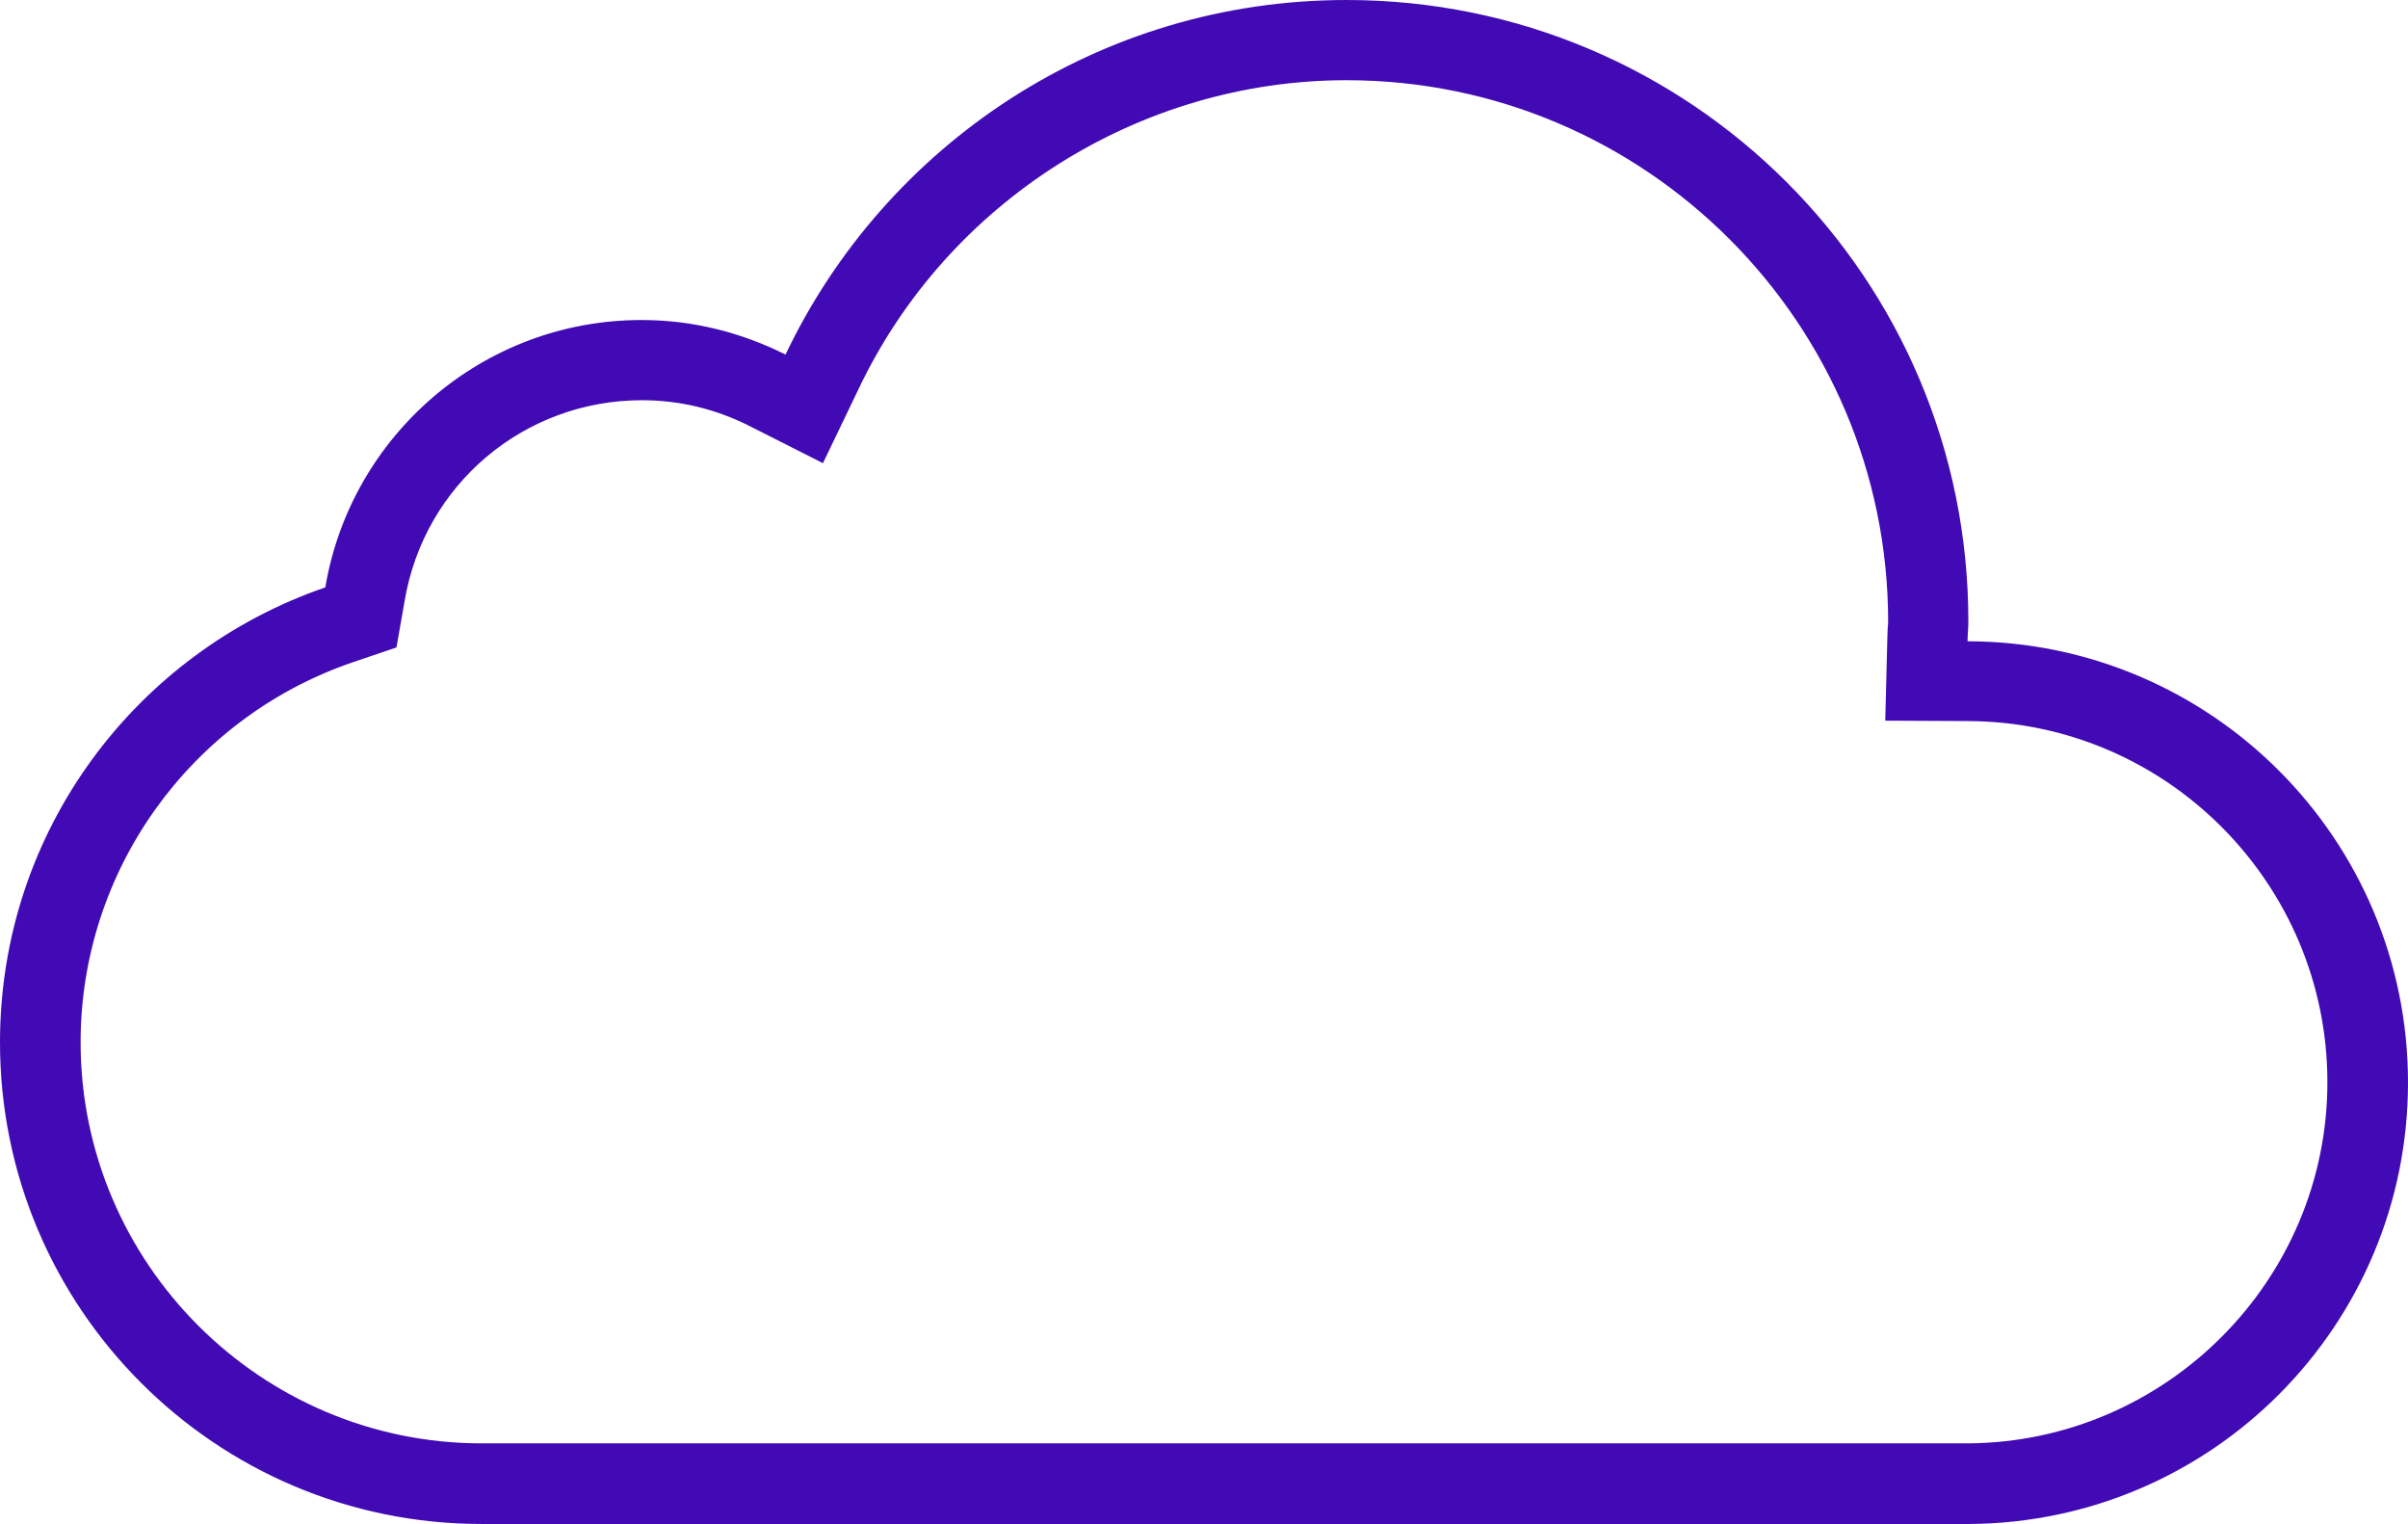
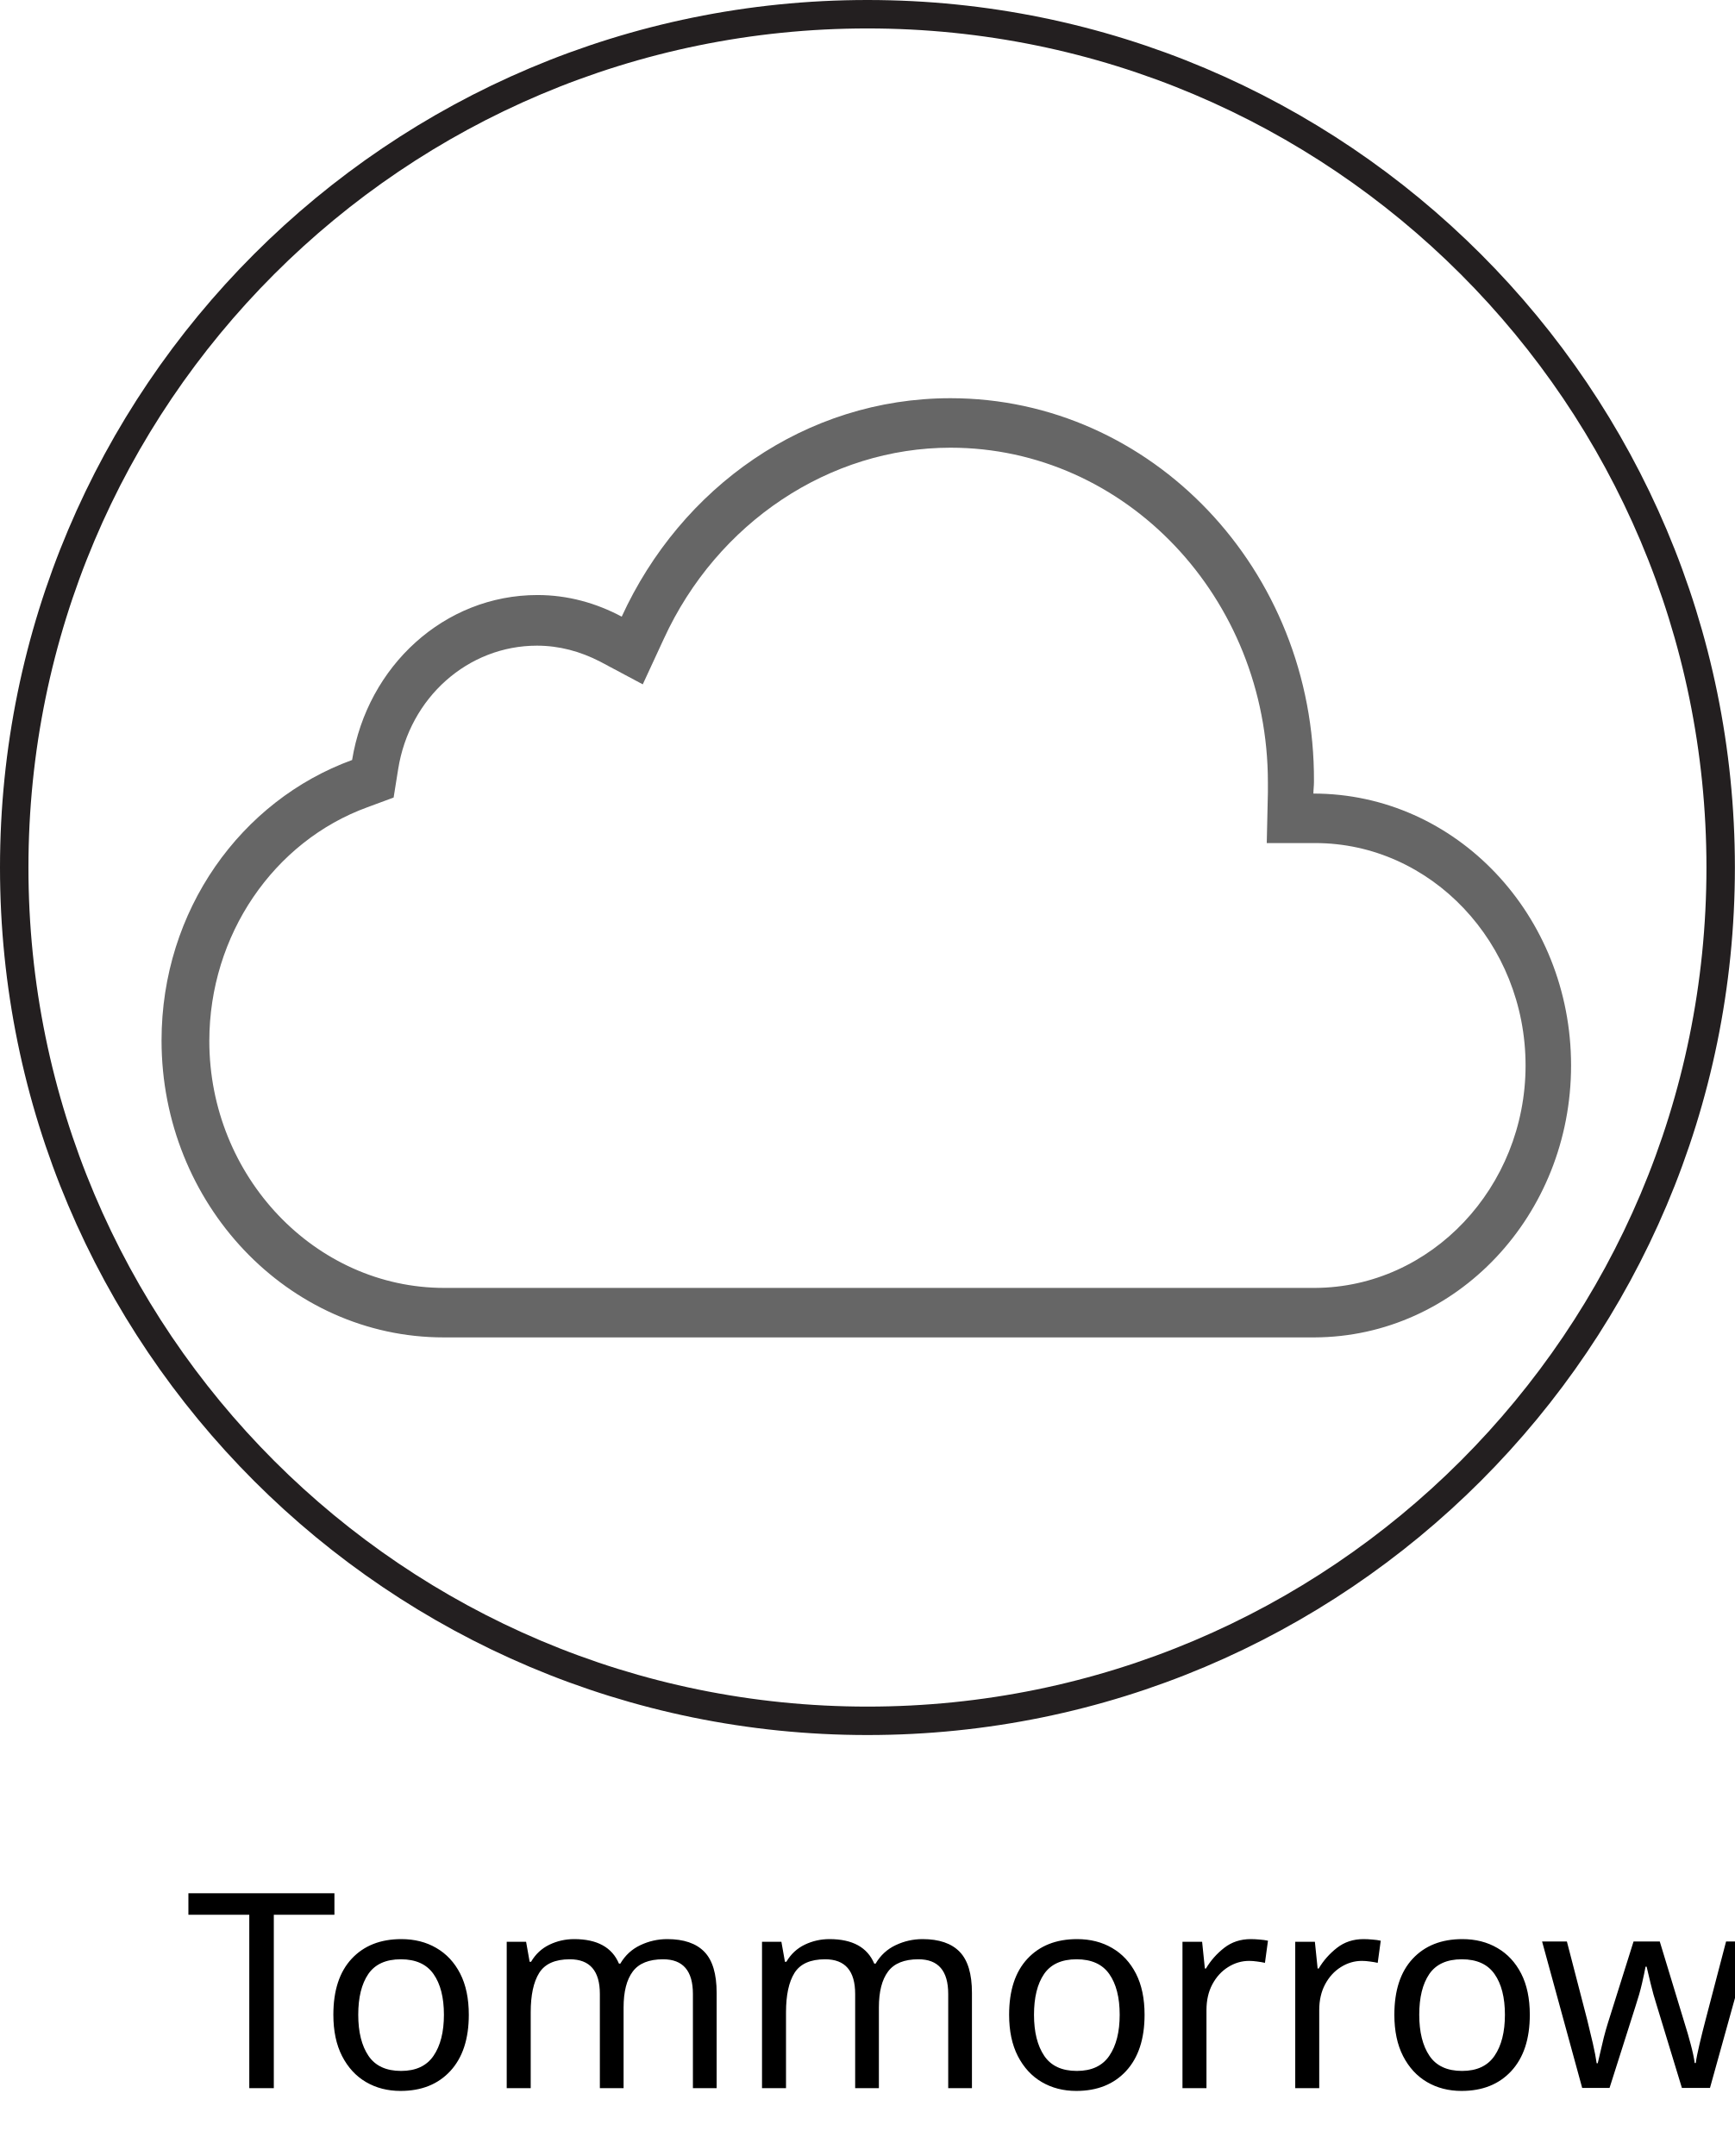
- <svg xmlns="http://www.w3.org/2000/svg" version="1.1" id="Layer_1" x="0px" y="0px" viewBox="5 235.3 585.5 370.5" enable-background="new 5 235.3 585.5 370.5" xml:space="preserve">
-   <path fill="#410AB4" d="M332.4,254.8c72.7,0,131.7,59.1,131.7,131.7c0,0.3,0,0.8-0.1,1.2c0,0.9-0.1,2-0.1,2.9l-0.5,19.9l20,0.1  c48.3,0.1,87.5,39.5,87.5,87.8c0,48.1-39.2,87.5-87.4,87.8h-4.3H122.1c-53.7,0-97.5-43.8-97.5-97.5c0-41.6,26.5-78.7,65.9-92.3  l10.9-3.7l2-11.4c4.8-28.3,29.1-48.7,57.7-48.7c9.1,0,17.9,2.1,26.2,6.3l17.8,9l8.6-17.9C235.4,284.2,282.1,254.8,332.4,254.8   M332.4,235.3c-60.2,0-112.1,35.2-136.4,86.2c-10.6-5.3-22.4-8.4-35-8.4c-38.6,0-70.7,28.1-76.9,65C38.1,393.9,5,437.3,5,488.7  c0,64.6,52.4,117.1,117.1,117.1h361.6l0,0c59.1-0.3,106.8-48.3,106.8-107.3c0-59.2-47.9-107.2-107.1-107.3c0-1.5,0.2-3,0.2-4.7  C483.7,302.9,416,235.3,332.4,235.3L332.4,235.3z" />
+ <svg xmlns="http://www.w3.org/2000/svg" version="1.1" id="Layer_1" x="0px" y="0px" viewBox="282.5 198.7 305 379" enable-background="new 282.5 198.7 305 379" xml:space="preserve">
+   <g>
+     <path fill="#666666" d="M449.6,277.4c30.8,0,55.8,26.4,55.8,58.8c0,0.1,0,0.4,0,0.5c0,0.4,0,0.9,0,1.3l-0.2,8.9h8.5   c20.4,0,37,17.6,37,39.1c0,21.4-16.6,39-37,39.1h-1.8H360.6c-22.7,0-41.3-19.6-41.3-43.4c0-18.6,11.3-35.1,27.8-41.1l4.6-1.7l0.8-5   c2-12.6,12.3-21.7,24.4-21.7c3.9,0,7.6,1,11.1,2.8l7.5,4l3.7-8C408.6,290.5,428.4,277.4,449.6,277.4 M449.6,268.7   c-25.5,0-47.4,15.7-57.8,38.4c-4.5-2.4-9.5-3.8-14.8-3.8c-16.4,0-29.9,12.5-32.6,29c-19.5,7.1-33.5,26.4-33.5,49.3   c0,28.7,22.2,52.2,49.6,52.2h153.1l0,0c25-0.1,45.1-21.5,45.1-47.8c0-26.4-20.2-47.8-45.3-47.8c0-0.7,0.1-1.3,0.1-2.1   C513.7,298.8,484.9,268.7,449.6,268.7L449.6,268.7z" />
+     <circle fill="none" stroke="#231F20" stroke-width="5" stroke-miterlimit="10" cx="435" cy="351.2" r="150" />
+   </g>
+   <text transform="matrix(1 0 0 1 315.1371 565.7761)" font-family="'MyriadPro-Regular'" font-size="48">Tommorrow</text>
</svg>
